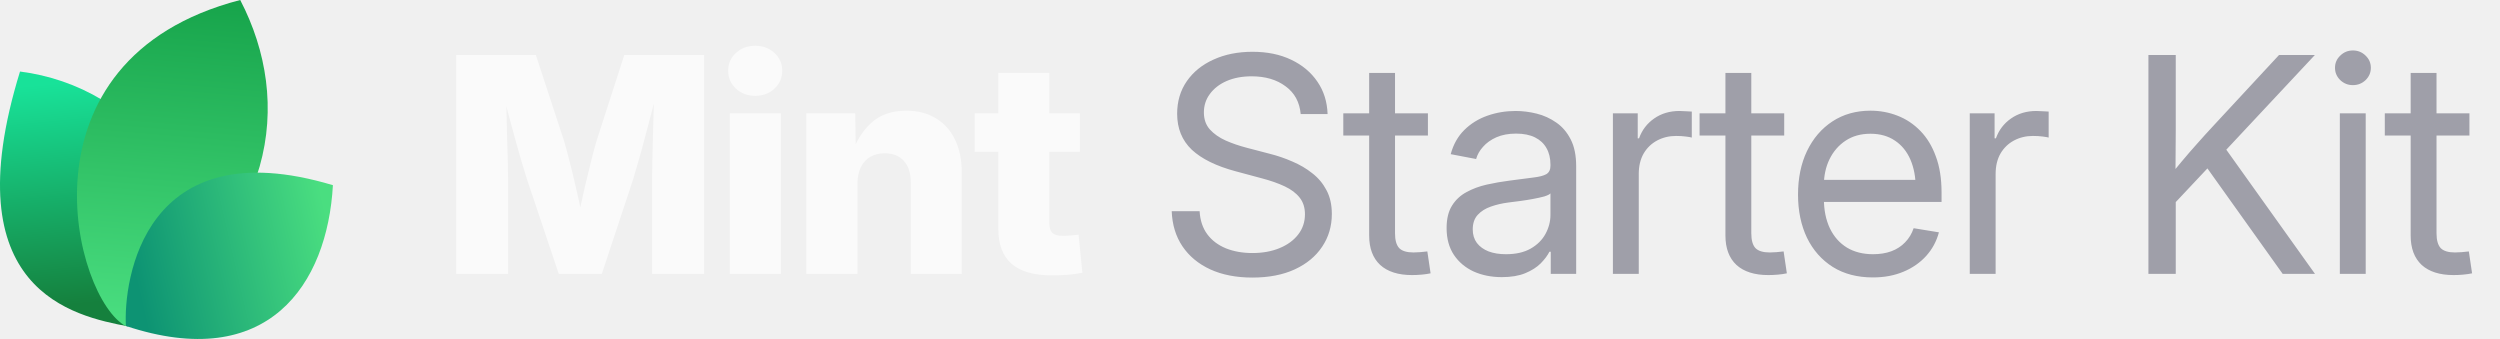
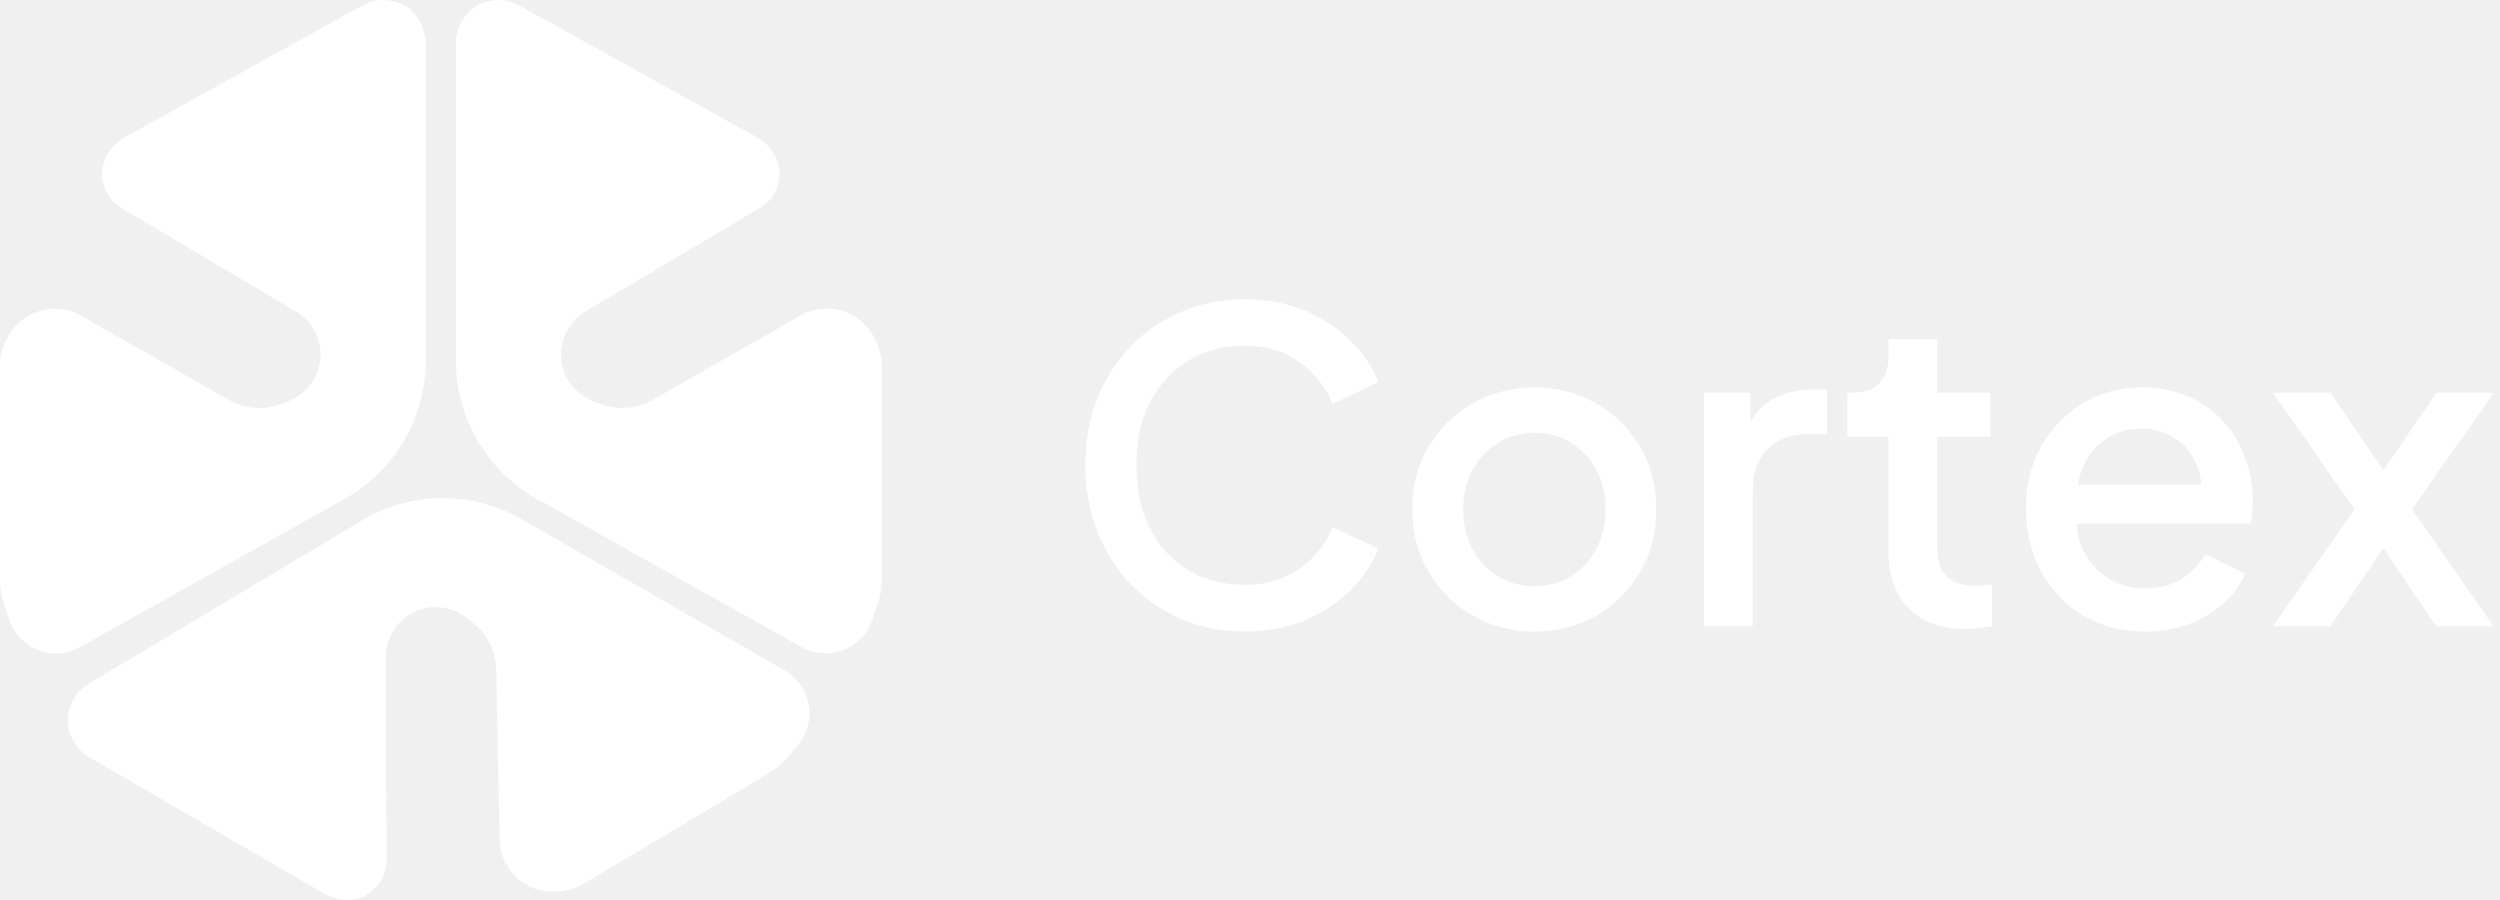
- <svg xmlns="http://www.w3.org/2000/svg" width="177" height="24" viewBox="0 0 177 24" fill="none">
-   <path d="M9.061 23.108C5.268 22.377 -3.391 20.627 1.417 5.064C9.634 6.099 16.973 14.064 9.061 23.108Z" fill="url(#paint0_linear_17557_2145)" />
-   <path d="M8.919 23.094C5.276 21.222 0.784 4.209 17.007 0C20.757 7.193 19.621 16.545 8.919 23.094Z" fill="url(#paint1_linear_17557_2145)" />
-   <path d="M8.914 23.079C8.735 19.882 10.159 9.085 23.57 13.111C23.181 20.123 18.984 26.418 8.914 23.079Z" fill="url(#paint2_linear_17557_2145)" />
-   <path d="M32.301 19.392V3.894H37.938L39.925 9.948C40.036 10.315 40.164 10.787 40.31 11.362C40.462 11.938 40.611 12.552 40.757 13.204C40.91 13.855 41.048 14.483 41.173 15.086C41.305 15.682 41.412 16.192 41.495 16.615H40.695C40.771 16.192 40.871 15.682 40.996 15.086C41.128 14.49 41.267 13.866 41.412 13.214C41.565 12.562 41.714 11.948 41.86 11.373C42.005 10.79 42.133 10.315 42.244 9.948L44.2 3.894H49.848V19.392H46.166V12.704C46.166 12.357 46.173 11.917 46.187 11.383C46.2 10.849 46.214 10.27 46.228 9.646C46.249 9.022 46.266 8.391 46.28 7.753C46.301 7.115 46.311 6.519 46.311 5.964H46.623C46.485 6.561 46.332 7.181 46.166 7.826C45.999 8.471 45.833 9.102 45.666 9.719C45.507 10.336 45.351 10.901 45.198 11.414C45.053 11.928 44.928 12.357 44.824 12.704L42.608 19.392H39.561L37.314 12.704C37.203 12.357 37.072 11.928 36.919 11.414C36.773 10.901 36.614 10.34 36.441 9.729C36.274 9.112 36.104 8.481 35.931 7.836C35.764 7.192 35.608 6.567 35.463 5.964H35.827C35.834 6.512 35.844 7.105 35.858 7.743C35.872 8.374 35.886 9.005 35.9 9.636C35.92 10.26 35.938 10.839 35.952 11.373C35.965 11.907 35.972 12.351 35.972 12.704V19.392H32.301ZM51.668 19.392V8.024H55.288V19.392H51.668ZM53.468 6.786C52.927 6.786 52.473 6.616 52.105 6.276C51.738 5.93 51.554 5.507 51.554 5.007C51.554 4.508 51.738 4.088 52.105 3.749C52.473 3.409 52.927 3.239 53.468 3.239C54.009 3.239 54.463 3.409 54.83 3.749C55.198 4.082 55.382 4.501 55.382 5.007C55.382 5.507 55.198 5.93 54.83 6.276C54.463 6.616 54.009 6.786 53.468 6.786ZM60.708 13.027V19.392H57.088V8.024H60.551L60.593 10.967H60.281C60.593 10.024 61.061 9.268 61.685 8.7C62.309 8.124 63.138 7.836 64.171 7.836C64.975 7.836 65.672 8.017 66.262 8.377C66.851 8.731 67.302 9.234 67.614 9.885C67.933 10.537 68.092 11.307 68.092 12.194V19.392H64.483V12.912C64.483 12.26 64.32 11.754 63.994 11.394C63.675 11.033 63.221 10.853 62.632 10.853C62.25 10.853 61.914 10.936 61.623 11.102C61.332 11.269 61.106 11.515 60.947 11.841C60.787 12.16 60.708 12.555 60.708 13.027ZM76.456 8.024V10.749H69.008V8.024H76.456ZM70.683 5.163H74.292V15.783C74.292 16.102 74.361 16.334 74.5 16.48C74.646 16.625 74.899 16.698 75.259 16.698C75.405 16.698 75.596 16.688 75.831 16.667C76.074 16.646 76.251 16.629 76.362 16.615L76.632 19.309C76.313 19.378 75.963 19.427 75.582 19.455C75.207 19.482 74.836 19.496 74.469 19.496C73.2 19.496 72.25 19.222 71.619 18.674C70.995 18.127 70.683 17.308 70.683 16.22V5.163Z" fill="#FAFAFA" />
-   <path d="M88.667 19.652C87.523 19.652 86.528 19.458 85.682 19.07C84.843 18.681 84.188 18.137 83.716 17.437C83.245 16.736 82.992 15.908 82.957 14.951H84.933C84.968 15.596 85.148 16.14 85.474 16.584C85.8 17.021 86.24 17.354 86.795 17.582C87.35 17.804 87.974 17.915 88.667 17.915C89.388 17.915 90.026 17.801 90.581 17.572C91.143 17.343 91.583 17.024 91.902 16.615C92.228 16.199 92.391 15.717 92.391 15.169C92.391 14.698 92.266 14.306 92.017 13.994C91.767 13.675 91.413 13.408 90.956 13.193C90.498 12.978 89.954 12.787 89.323 12.621L87.502 12.132C86.123 11.765 85.082 11.255 84.382 10.603C83.689 9.944 83.342 9.095 83.342 8.055C83.342 7.174 83.571 6.404 84.028 5.746C84.486 5.087 85.117 4.577 85.921 4.217C86.726 3.849 87.645 3.666 88.678 3.666C89.718 3.666 90.63 3.853 91.413 4.227C92.204 4.602 92.824 5.122 93.275 5.787C93.726 6.446 93.965 7.209 93.993 8.076H92.089C92.013 7.23 91.656 6.574 91.018 6.11C90.387 5.638 89.586 5.403 88.615 5.403C87.95 5.403 87.36 5.513 86.847 5.735C86.341 5.957 85.946 6.262 85.661 6.651C85.377 7.032 85.235 7.469 85.235 7.961C85.235 8.447 85.377 8.849 85.661 9.168C85.946 9.48 86.317 9.74 86.774 9.948C87.232 10.149 87.724 10.319 88.251 10.457L89.884 10.884C90.439 11.023 90.977 11.206 91.496 11.435C92.023 11.657 92.495 11.934 92.911 12.267C93.334 12.593 93.67 12.995 93.92 13.474C94.17 13.945 94.294 14.504 94.294 15.149C94.294 16.015 94.066 16.788 93.608 17.468C93.157 18.148 92.512 18.681 91.673 19.07C90.834 19.458 89.832 19.652 88.667 19.652ZM101.097 8.024V9.594H95.106V8.024H101.097ZM96.937 5.163H98.767V16.521C98.767 17 98.865 17.347 99.059 17.562C99.26 17.77 99.6 17.874 100.078 17.874C100.21 17.874 100.366 17.867 100.546 17.853C100.733 17.832 100.903 17.815 101.056 17.801L101.285 19.351C101.097 19.392 100.886 19.423 100.65 19.444C100.414 19.465 100.189 19.475 99.974 19.475C98.996 19.475 98.244 19.236 97.717 18.758C97.197 18.272 96.937 17.579 96.937 16.677V5.163ZM106.33 19.621C105.595 19.621 104.932 19.489 104.343 19.226C103.754 18.955 103.285 18.564 102.939 18.05C102.592 17.53 102.419 16.896 102.419 16.147C102.419 15.495 102.547 14.965 102.804 14.556C103.06 14.146 103.403 13.828 103.833 13.599C104.263 13.363 104.742 13.186 105.269 13.068C105.796 12.95 106.333 12.857 106.881 12.787C107.574 12.69 108.132 12.617 108.555 12.569C108.978 12.52 109.287 12.441 109.481 12.33C109.675 12.212 109.772 12.014 109.772 11.737V11.654C109.772 11.203 109.679 10.815 109.492 10.489C109.311 10.163 109.041 9.91 108.68 9.729C108.32 9.549 107.872 9.459 107.338 9.459C106.805 9.459 106.34 9.546 105.945 9.719C105.556 9.892 105.241 10.118 104.998 10.395C104.755 10.665 104.593 10.953 104.509 11.258L102.71 10.915C102.897 10.222 103.22 9.65 103.677 9.199C104.135 8.748 104.679 8.412 105.31 8.19C105.941 7.968 106.607 7.857 107.307 7.857C107.8 7.857 108.295 7.92 108.795 8.044C109.301 8.169 109.765 8.381 110.188 8.679C110.611 8.97 110.951 9.369 111.208 9.875C111.464 10.374 111.593 11.005 111.593 11.768V19.392H109.793V17.822H109.7C109.568 18.085 109.363 18.359 109.086 18.643C108.809 18.921 108.444 19.153 107.994 19.34C107.543 19.527 106.988 19.621 106.33 19.621ZM106.621 17.998C107.321 17.998 107.904 17.867 108.368 17.603C108.84 17.333 109.19 16.986 109.419 16.563C109.654 16.133 109.772 15.682 109.772 15.211V13.692C109.703 13.769 109.554 13.841 109.325 13.911C109.096 13.973 108.829 14.032 108.524 14.088C108.226 14.143 107.921 14.192 107.609 14.233C107.304 14.275 107.033 14.309 106.798 14.337C106.354 14.393 105.938 14.49 105.549 14.628C105.168 14.76 104.86 14.954 104.624 15.211C104.388 15.467 104.27 15.811 104.27 16.241C104.27 16.615 104.367 16.934 104.561 17.198C104.762 17.461 105.04 17.662 105.393 17.801C105.747 17.933 106.156 17.998 106.621 17.998ZM114.193 19.392V8.024H115.951V9.792H116.045C116.253 9.209 116.61 8.741 117.116 8.388C117.622 8.034 118.219 7.857 118.905 7.857C119.058 7.857 119.217 7.864 119.384 7.878C119.55 7.885 119.682 7.892 119.779 7.899V9.74C119.716 9.719 119.578 9.695 119.363 9.667C119.155 9.639 118.922 9.625 118.666 9.625C118.174 9.625 117.726 9.733 117.324 9.948C116.922 10.163 116.603 10.471 116.367 10.874C116.138 11.276 116.024 11.758 116.024 12.319V19.392H114.193ZM126.322 8.024V9.594H120.33V8.024H126.322ZM122.161 5.163H123.992V16.521C123.992 17 124.089 17.347 124.283 17.562C124.484 17.77 124.824 17.874 125.302 17.874C125.434 17.874 125.59 17.867 125.77 17.853C125.958 17.832 126.127 17.815 126.28 17.801L126.509 19.351C126.322 19.392 126.11 19.423 125.874 19.444C125.639 19.465 125.413 19.475 125.198 19.475C124.221 19.475 123.468 19.236 122.941 18.758C122.421 18.272 122.161 17.579 122.161 16.677V5.163ZM132.604 19.642C131.502 19.642 130.555 19.396 129.765 18.903C128.974 18.404 128.364 17.714 127.934 16.834C127.511 15.946 127.3 14.927 127.3 13.775C127.3 12.611 127.511 11.584 127.934 10.697C128.364 9.802 128.964 9.102 129.734 8.596C130.51 8.089 131.408 7.836 132.428 7.836C133.1 7.836 133.738 7.954 134.341 8.19C134.952 8.426 135.489 8.783 135.954 9.261C136.425 9.74 136.793 10.343 137.056 11.071C137.327 11.792 137.462 12.645 137.462 13.63V14.296H128.433V12.735H136.463L135.631 13.297C135.631 12.541 135.506 11.876 135.257 11.3C135.007 10.725 134.643 10.277 134.165 9.958C133.686 9.632 133.107 9.469 132.428 9.469C131.748 9.469 131.162 9.632 130.67 9.958C130.177 10.284 129.796 10.725 129.526 11.279C129.262 11.827 129.13 12.441 129.13 13.12V14.046C129.13 14.864 129.273 15.572 129.557 16.168C129.841 16.757 130.243 17.211 130.763 17.53C131.283 17.842 131.901 17.998 132.615 17.998C133.093 17.998 133.523 17.929 133.905 17.79C134.293 17.645 134.619 17.433 134.882 17.156C135.153 16.879 135.354 16.546 135.486 16.157L137.275 16.449C137.108 17.08 136.81 17.634 136.38 18.113C135.95 18.591 135.413 18.966 134.768 19.236C134.123 19.507 133.402 19.642 132.604 19.642ZM139.459 19.392V8.024H141.217V9.792H141.311C141.519 9.209 141.876 8.741 142.382 8.388C142.888 8.034 143.485 7.857 144.171 7.857C144.324 7.857 144.483 7.864 144.649 7.878C144.816 7.885 144.948 7.892 145.045 7.899V9.74C144.982 9.719 144.844 9.695 144.629 9.667C144.421 9.639 144.188 9.625 143.932 9.625C143.439 9.625 142.992 9.733 142.59 9.948C142.188 10.163 141.869 10.471 141.633 10.874C141.404 11.276 141.29 11.758 141.29 12.319V19.392H139.459ZM153.429 14.961V12.715C153.783 12.257 154.136 11.82 154.49 11.404C154.844 10.981 155.204 10.565 155.572 10.156C155.939 9.74 156.314 9.327 156.695 8.918L161.355 3.894H163.893L157.277 10.967H157.184L153.429 14.961ZM152.108 19.392V3.894H154.043V9.241L154.022 12.559L154.043 13.505V19.392H152.108ZM161.615 19.392L155.967 11.477L157.173 9.969L163.903 19.392H161.615ZM165.661 19.392V8.024H167.492V19.392H165.661ZM166.587 6.027C166.24 6.027 165.942 5.909 165.692 5.673C165.443 5.43 165.318 5.139 165.318 4.799C165.318 4.459 165.443 4.172 165.692 3.936C165.942 3.693 166.24 3.572 166.587 3.572C166.934 3.572 167.232 3.693 167.482 3.936C167.731 4.172 167.856 4.459 167.856 4.799C167.856 5.139 167.731 5.43 167.482 5.673C167.232 5.909 166.934 6.027 166.587 6.027ZM174.836 8.024V9.594H168.844V8.024H174.836ZM170.675 5.163H172.506V16.521C172.506 17 172.603 17.347 172.797 17.562C172.998 17.77 173.338 17.874 173.816 17.874C173.948 17.874 174.104 17.867 174.284 17.853C174.472 17.832 174.641 17.815 174.794 17.801L175.023 19.351C174.836 19.392 174.624 19.423 174.388 19.444C174.153 19.465 173.927 19.475 173.712 19.475C172.735 19.475 171.982 19.236 171.455 18.758C170.935 18.272 170.675 17.579 170.675 16.677V5.163Z" fill="#9F9FA9" />
-   <defs>
-     <linearGradient id="paint0_linear_17557_2145" x1="3.776" y1="5.916" x2="5.232" y2="21.559" gradientUnits="userSpaceOnUse">
-       <stop stop-color="#18E299" />
-       <stop offset="1" stop-color="#15803D" />
-     </linearGradient>
-     <linearGradient id="paint1_linear_17557_2145" x1="12.171" y1="-0.718" x2="10.19" y2="22.983" gradientUnits="userSpaceOnUse">
-       <stop stop-color="#16A34A" />
-       <stop offset="1" stop-color="#4ADE80" />
-     </linearGradient>
-     <linearGradient id="paint2_linear_17557_2145" x1="23.133" y1="15.353" x2="9.338" y2="18.52" gradientUnits="userSpaceOnUse">
-       <stop stop-color="#4ADE80" />
-       <stop offset="1" stop-color="#0D9373" />
-     </linearGradient>
-   </defs>
+ <svg xmlns="http://www.w3.org/2000/svg" width="1389" height="500" viewBox="0 0 1389 500" fill="none">
+   <path d="M253.246 24.906V200.319C253.246 232.191 270.44 261.549 298.242 277.142L445.257 359.498C453.443 364.071 463.686 364.345 472.465 359.315C478.456 355.931 482.754 350.124 484.949 343.63L487.647 335.811C489.11 331.604 489.842 327.214 489.842 322.733V203.337C489.842 198.718 488.836 194.145 486.915 189.984L486.687 189.481C483.76 183.171 479.05 177.775 472.831 174.665C463.594 170.047 453.123 170.55 444.709 175.351L362.673 222.131C354.03 227.07 343.65 227.984 334.276 224.6L330.938 223.411C322.524 220.393 315.573 213.809 312.967 205.257C309.08 192.499 314.521 179.375 325.359 172.973L422.348 115.448C428.704 111.698 433.048 104.747 433.094 96.425C433.139 91.029 430.899 85.907 427.423 81.792C425.64 79.688 423.491 77.951 421.067 76.579L288.274 2.957C281.872 -0.564 274.052 -1.067 267.01 2.134C258.368 6.021 253.246 15.12 253.246 24.586V24.906Z" fill="white" />
+   <path d="M236.55 24.906V200.319C236.55 232.191 219.356 261.549 191.554 277.142L44.539 359.498C36.399 364.071 26.202 364.345 17.422 359.406C11.432 356.023 7.088 350.307 4.893 343.767L2.195 335.856C0.777 331.65 0 327.26 0 322.824V203.428C0 198.81 1.006 194.237 2.927 190.076L3.155 189.573C6.082 183.262 10.792 177.866 16.965 174.757C26.202 170.138 36.674 170.641 45.088 175.443L127.123 222.222C135.766 227.161 146.146 228.076 155.52 224.692L158.859 223.503C167.272 220.485 174.223 213.9 176.83 205.349C180.716 192.591 175.275 179.467 164.437 173.065L67.449 115.539C61.687 112.155 57.617 106.165 56.794 98.894C56.108 92.721 58.349 86.593 62.373 81.883C64.156 79.78 66.305 77.996 68.683 76.67L201.523 2.957C207.925 -0.564 215.744 -1.067 222.786 2.134C231.429 6.021 236.55 15.12 236.55 24.586V24.906Z" fill="white" />
+   <path d="M200.792 289.21C228.137 272.885 262.204 272.565 289.824 288.479L435.924 372.435C443.195 376.642 448.362 384.004 449.551 392.83C450.603 400.695 447.859 408.606 442.738 414.642L437.387 420.998C434.507 424.382 431.123 427.263 427.282 429.55L324.76 490.779C320.827 493.157 316.392 494.62 311.819 495.123L311.179 495.215C304.274 495.947 297.186 494.666 291.378 490.916C282.69 485.338 277.797 476.101 277.614 466.452L275.694 372.069C275.511 362.101 270.938 352.727 263.256 346.416L260.512 344.175C253.607 338.505 244.416 335.899 235.728 338.048C222.787 341.249 214.327 352.635 214.373 365.21L214.693 478.021C214.693 486.389 209.937 494.666 200.883 498.462C196.95 500.108 192.561 500.336 188.354 499.605C185.656 499.148 183.095 498.233 180.717 496.861L49.935 420.861C47.603 419.535 45.408 417.889 43.671 415.877C33.656 404.399 36.766 387.343 49.204 379.935L200.929 289.302L200.792 289.21Z" fill="white" />
+   <path d="M691.602 350.88C678.962 350.88 667.202 348.56 656.322 343.92C645.602 339.28 636.242 332.88 628.242 324.72C620.402 316.4 614.242 306.64 609.762 295.44C605.282 284.24 603.042 271.92 603.042 258.48C603.042 245.2 605.202 232.96 609.522 221.76C614.002 210.4 620.242 200.64 628.242 192.48C636.242 184.16 645.602 177.76 656.322 173.28C667.042 168.64 678.802 166.32 691.602 166.32C704.242 166.32 715.522 168.48 725.442 172.8C735.522 177.12 744.002 182.8 750.882 189.84C757.762 196.72 762.722 204.24 765.762 212.4L740.322 224.4C736.482 214.8 730.322 207.04 721.842 201.12C713.522 195.04 703.442 192 691.602 192C679.762 192 669.282 194.8 660.162 200.4C651.042 206 643.922 213.76 638.802 223.68C633.842 233.6 631.362 245.2 631.362 258.48C631.362 271.76 633.842 283.44 638.802 293.52C643.922 303.44 651.042 311.2 660.162 316.8C669.282 322.24 679.762 324.96 691.602 324.96C703.442 324.96 713.522 322 721.842 316.08C730.322 310.16 736.482 302.4 740.322 292.8L765.762 304.8C762.722 312.8 757.762 320.32 750.882 327.36C744.002 334.4 735.522 340.08 725.442 344.4C715.522 348.72 704.242 350.88 691.602 350.88ZM852.541 350.88C840.061 350.88 828.621 347.92 818.221 342C807.981 336.08 799.821 328 793.741 317.76C787.661 307.52 784.621 295.92 784.621 282.96C784.621 269.84 787.661 258.24 793.741 248.16C799.821 237.92 807.981 229.92 818.221 224.16C828.461 218.24 839.901 215.28 852.541 215.28C865.341 215.28 876.781 218.24 886.861 224.16C897.101 229.92 905.181 237.92 911.101 248.16C917.181 258.24 920.221 269.84 920.221 282.96C920.221 296.08 917.181 307.76 911.101 318C905.021 328.24 896.861 336.32 886.621 342.24C876.381 348 865.021 350.88 852.541 350.88ZM852.541 325.68C860.221 325.68 867.021 323.84 872.941 320.16C878.861 316.48 883.501 311.44 886.861 305.04C890.381 298.48 892.141 291.12 892.141 282.96C892.141 274.8 890.381 267.52 886.861 261.12C883.501 254.72 878.861 249.68 872.941 246C867.021 242.32 860.221 240.48 852.541 240.48C845.021 240.48 838.221 242.32 832.141 246C826.221 249.68 821.501 254.72 817.981 261.12C814.621 267.52 812.941 274.8 812.941 282.96C812.941 291.12 814.621 298.48 817.981 305.04C821.501 311.44 826.221 316.48 832.141 320.16C838.221 323.84 845.021 325.68 852.541 325.68ZM946.697 348V218.16H972.617V244.32L970.217 240.48C973.097 232 977.737 225.92 984.137 222.24C990.537 218.4 998.217 216.48 1007.18 216.48H1015.1V241.2H1003.82C994.857 241.2 987.577 244 981.977 249.6C976.537 255.04 973.817 262.88 973.817 273.12V348H946.697ZM1092.15 349.44C1078.55 349.44 1067.99 345.6 1060.47 337.92C1052.95 330.24 1049.19 319.44 1049.19 305.52V242.64H1026.39V218.16H1029.99C1036.07 218.16 1040.79 216.4 1044.15 212.88C1047.51 209.36 1049.19 204.56 1049.19 198.48V188.4H1076.31V218.16H1105.83V242.64H1076.31V304.32C1076.31 308.8 1077.03 312.64 1078.47 315.84C1079.91 318.88 1082.23 321.28 1085.43 323.04C1088.63 324.64 1092.79 325.44 1097.91 325.44C1099.19 325.44 1100.63 325.36 1102.23 325.2C1103.83 325.04 1105.35 324.88 1106.79 324.72V348C1104.55 348.32 1102.07 348.64 1099.35 348.96C1096.63 349.28 1094.23 349.44 1092.15 349.44ZM1191.88 350.88C1178.92 350.88 1167.4 347.92 1157.32 342C1147.4 335.92 1139.64 327.76 1134.04 317.52C1128.44 307.12 1125.64 295.52 1125.64 282.72C1125.64 269.6 1128.44 258 1134.04 247.92C1139.8 237.84 1147.48 229.92 1157.08 224.16C1166.68 218.24 1177.56 215.28 1189.72 215.28C1199.48 215.28 1208.2 216.96 1215.88 220.32C1223.56 223.68 1230.04 228.32 1235.32 234.24C1240.6 240 1244.6 246.64 1247.32 254.16C1250.2 261.68 1251.64 269.68 1251.64 278.16C1251.64 280.24 1251.56 282.4 1251.4 284.64C1251.24 286.88 1250.92 288.96 1250.44 290.88H1147V269.28H1235.08L1222.12 279.12C1223.72 271.28 1223.16 264.32 1220.44 258.24C1217.88 252 1213.88 247.12 1208.44 243.6C1203.16 239.92 1196.92 238.08 1189.72 238.08C1182.52 238.08 1176.12 239.92 1170.52 243.6C1164.92 247.12 1160.6 252.24 1157.56 258.96C1154.52 265.52 1153.32 273.52 1153.96 282.96C1153.16 291.76 1154.36 299.44 1157.56 306C1160.92 312.56 1165.56 317.68 1171.48 321.36C1177.56 325.04 1184.44 326.88 1192.12 326.88C1199.96 326.88 1206.6 325.12 1212.04 321.6C1217.64 318.08 1222.04 313.52 1225.24 307.92L1247.32 318.72C1244.76 324.8 1240.76 330.32 1235.32 335.28C1230.04 340.08 1223.64 343.92 1216.12 346.8C1208.76 349.52 1200.68 350.88 1191.88 350.88ZM1262.8 348L1308.16 282.96L1262.8 218.16H1294.72L1331.92 272.4H1316.56L1353.76 218.16H1385.68L1340.08 282.96L1385.44 348H1353.52L1316.8 293.52H1331.68L1294.72 348H1262.8Z" fill="white" />
</svg>
